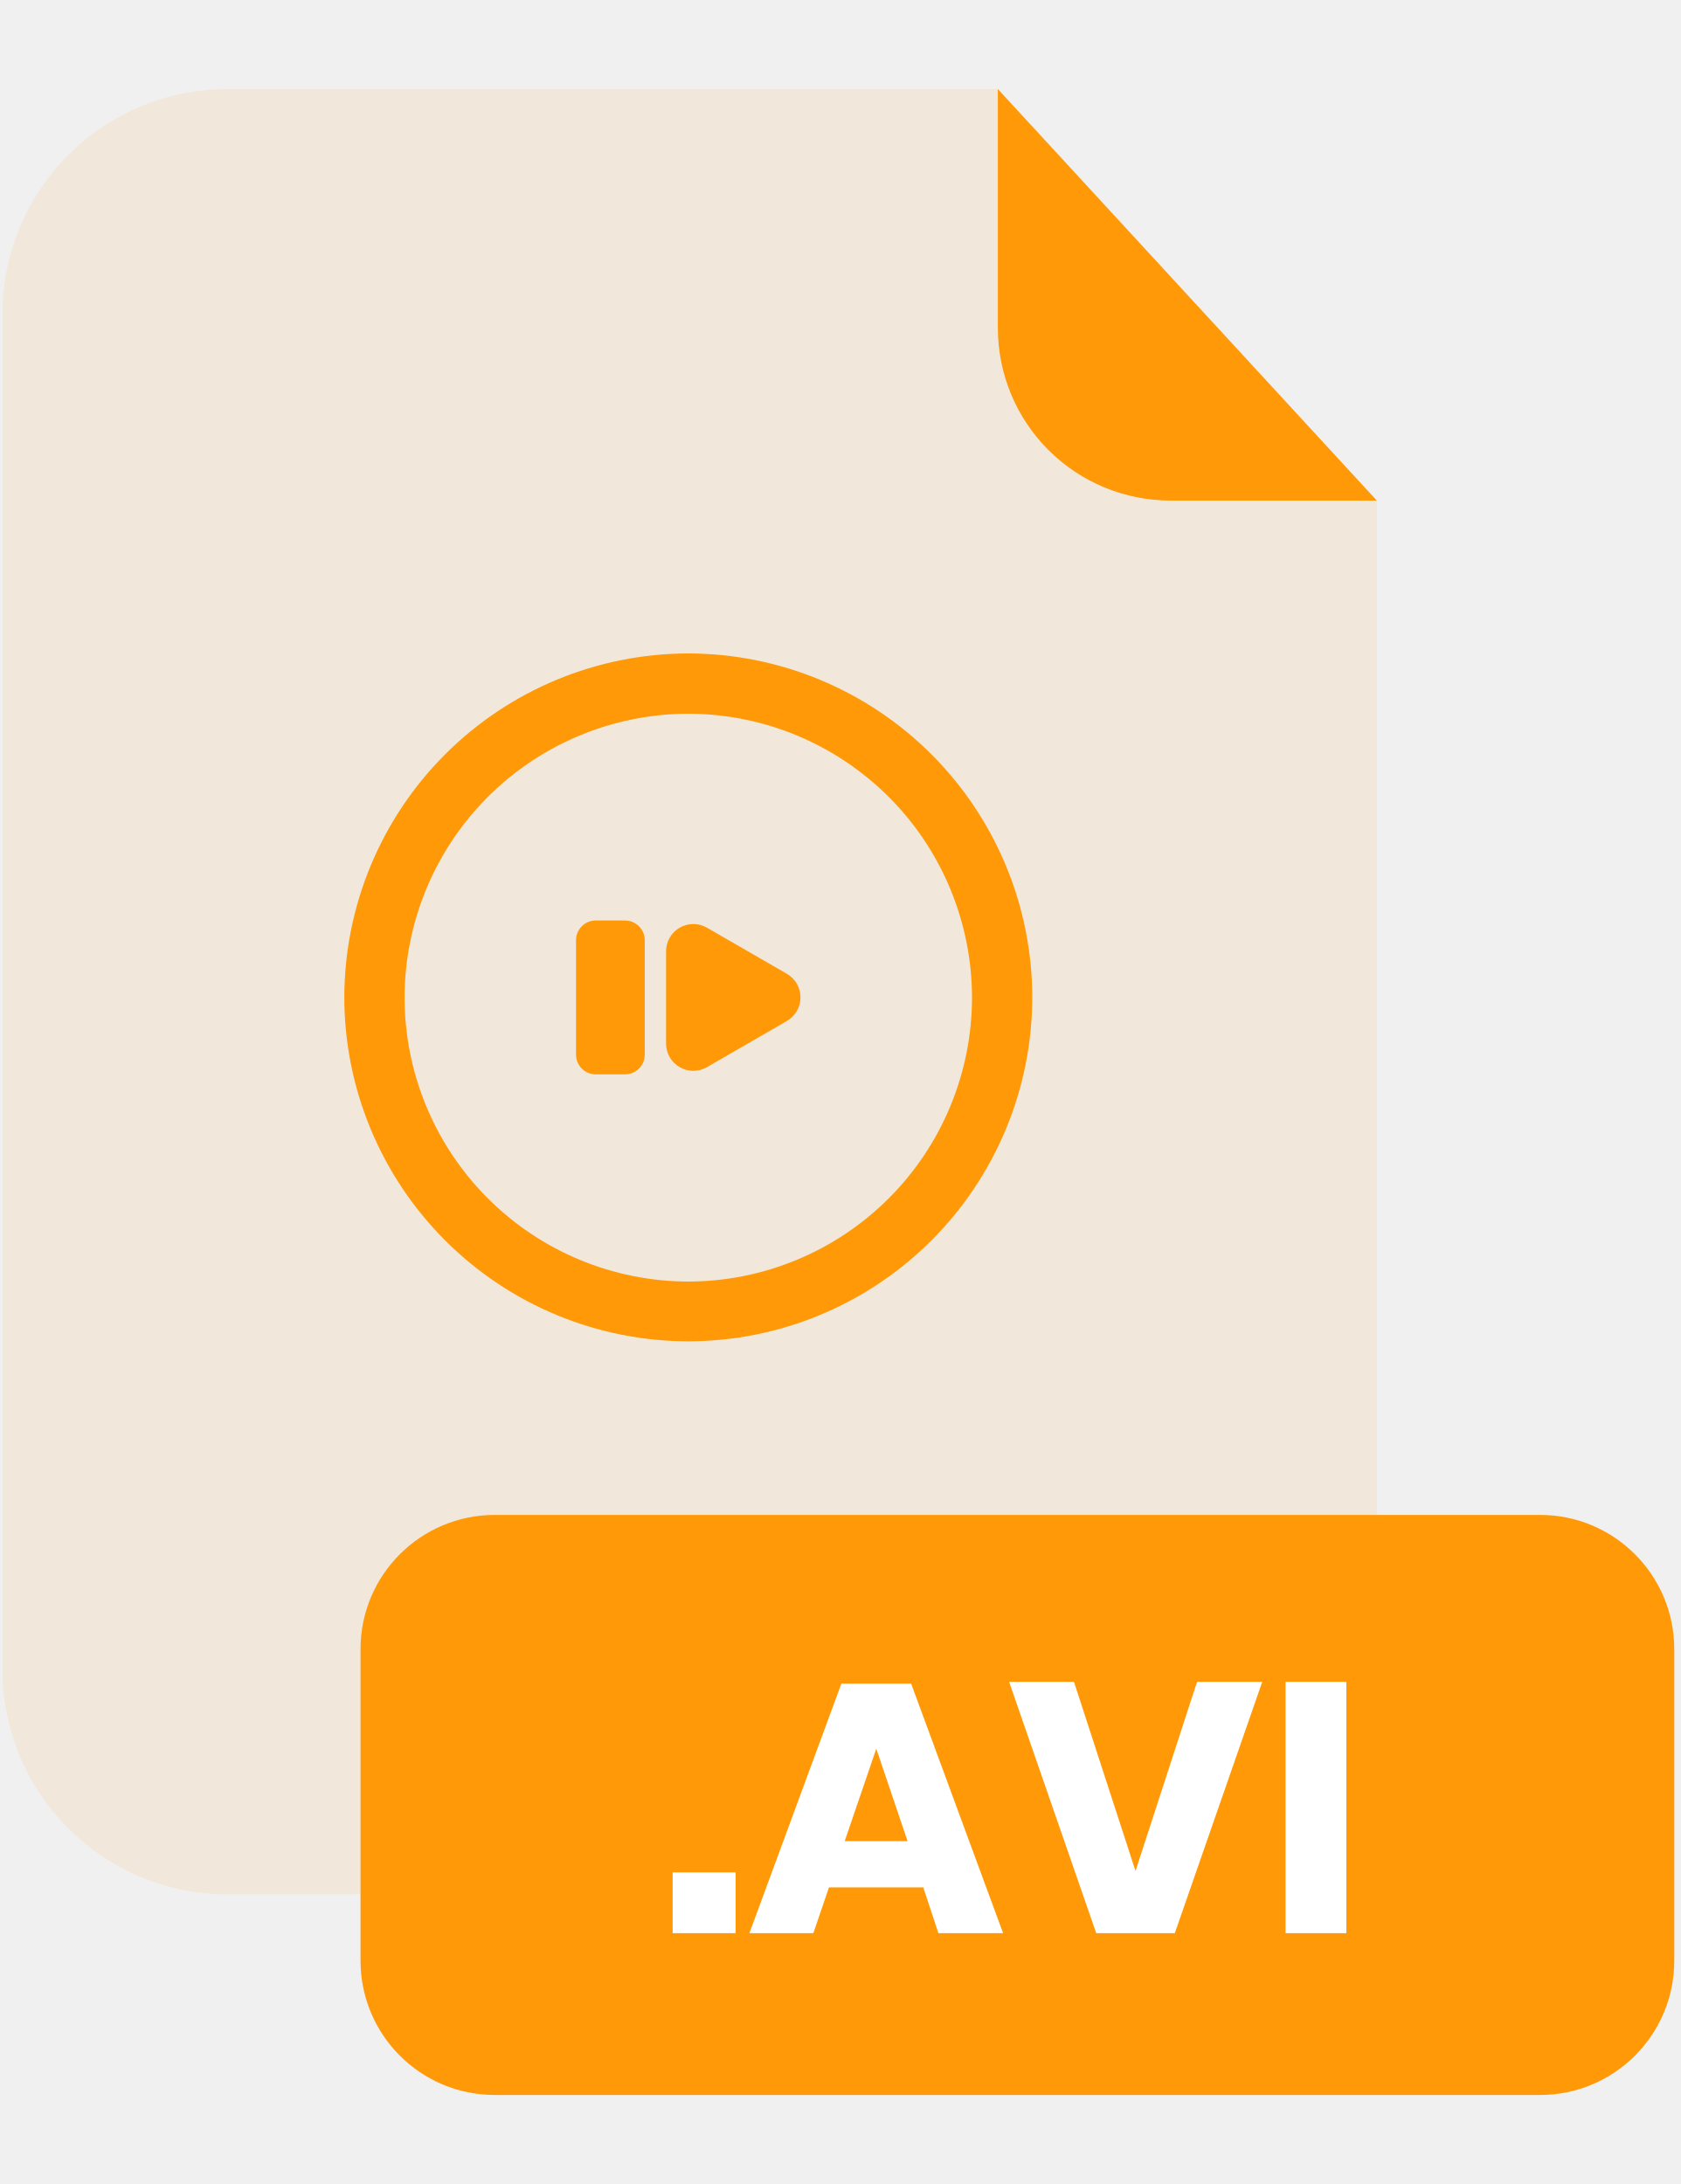
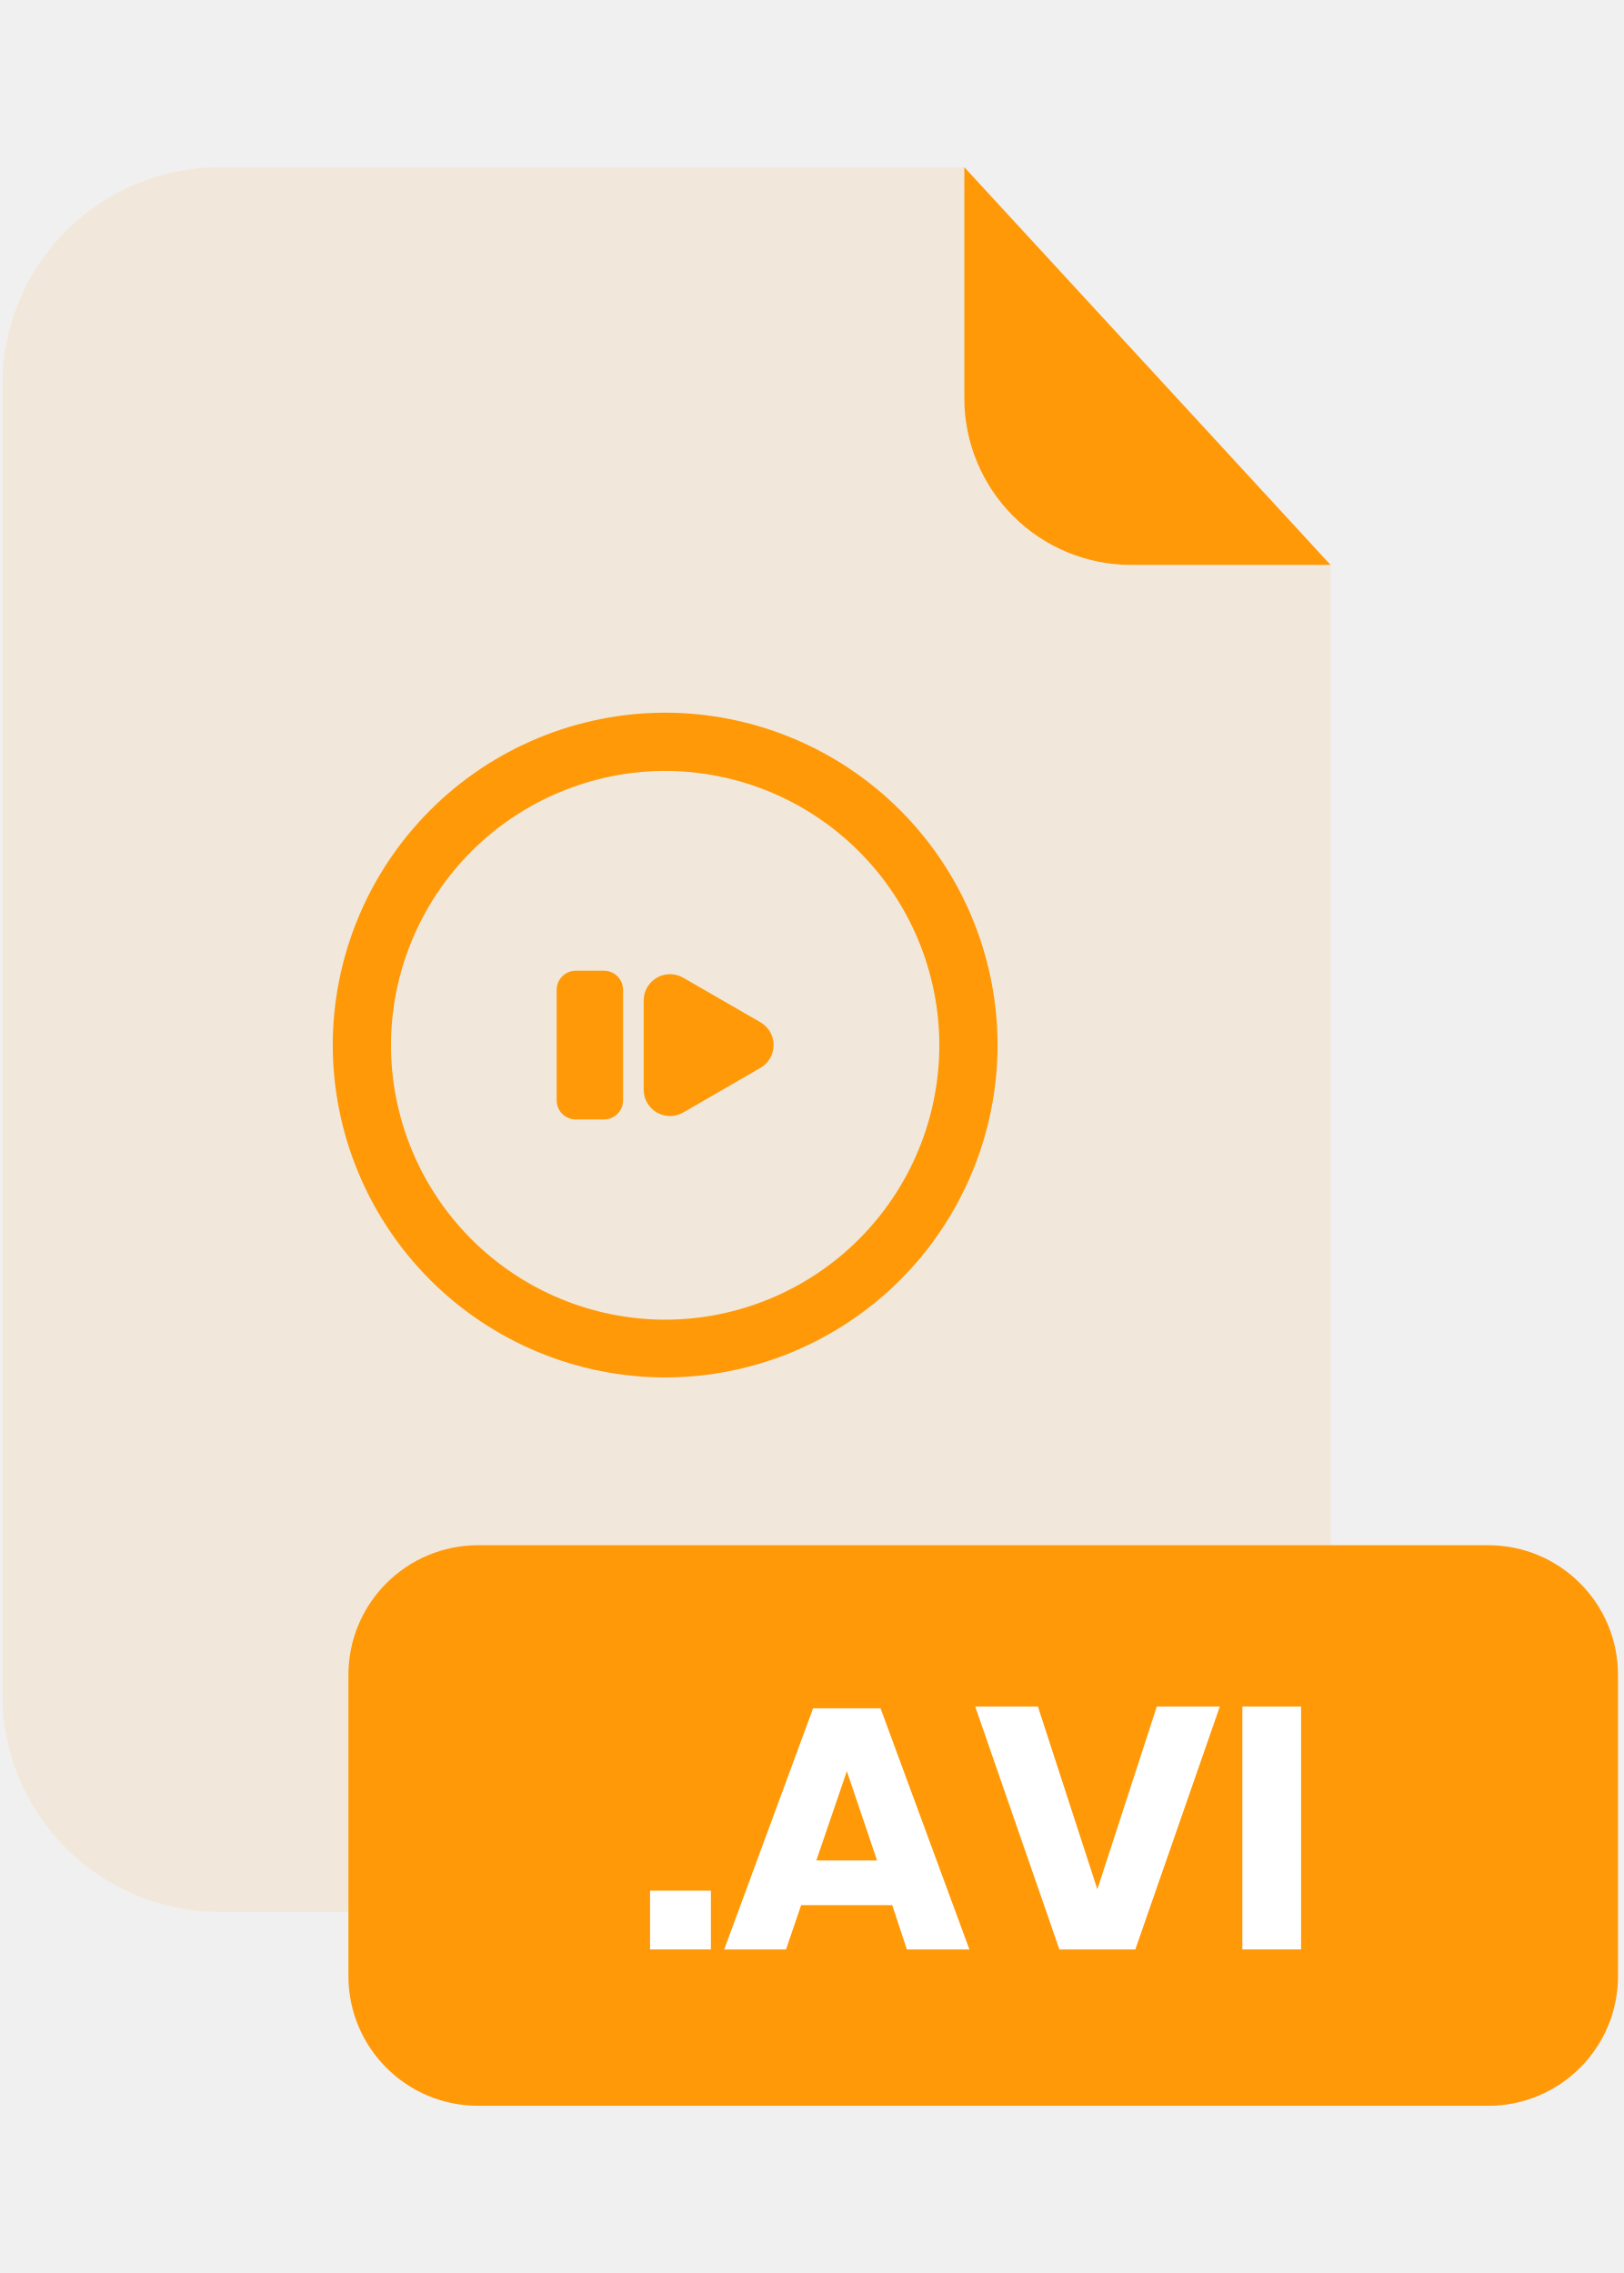
- <svg xmlns="http://www.w3.org/2000/svg" width="100" height="130" viewBox="0 0 201 240" fill="none">
+ <svg xmlns="http://www.w3.org/2000/svg" width="40" height="56" viewBox="0 0 201 240" fill="none">
  <g clip-path="url(#clip0_2_567)">
    <g opacity="0.3">
      <path opacity="0.3" d="M140 49.24C134.532 49.235 129.289 47.061 125.422 43.195C121.554 39.33 119.378 34.088 119.37 28.62V0H27.2C20.063 0 13.218 2.835 8.172 7.882C3.125 12.928 0.29 19.773 0.29 26.91V189.13C0.298 196.261 3.137 203.097 8.183 208.135C13.229 213.174 20.069 216.003 27.2 216H137.8C144.937 216 151.782 213.165 156.828 208.118C161.875 203.072 164.71 196.227 164.71 189.09V49.24H140Z" fill="#FF9908" />
    </g>
    <path d="M164.71 49.24H140C134.532 49.235 129.289 47.061 125.422 43.195C121.554 39.33 119.378 34.088 119.37 28.62V0L164.71 49.24Z" fill="#FF9908" />
    <path d="M184.23 170.6H59.19C50.32 170.6 43.13 177.79 43.13 186.66V223.94C43.13 232.81 50.32 240 59.19 240H184.23C193.1 240 200.29 232.81 200.29 223.94V186.66C200.29 177.79 193.1 170.6 184.23 170.6Z" fill="#FF9908" />
    <path d="M88 213.37V220.64H80.47V213.37H88Z" fill="white" />
    <path d="M110.45 215.16H99.17L97.3 220.64H89.65L100.65 190.79H109L120 220.64H112.26L110.45 215.16ZM108.57 209.63L104.83 198.57L101.05 209.63H108.57Z" fill="white" />
    <path d="M128.48 190.57L135.84 213.2L143.2 190.57H151L140.54 220.64H131.14L120.72 190.57H128.48Z" fill="white" />
    <path d="M161.06 190.57V220.64H153.79V190.57H161.06Z" fill="white" />
    <path d="M82.34 149.83C71.43 149.817 60.971 145.477 53.257 137.763C45.543 130.049 41.203 119.59 41.19 108.68C41.203 97.77 45.543 87.311 53.257 79.597C60.971 71.883 71.43 67.543 82.34 67.53C93.25 67.543 103.709 71.883 111.423 79.597C119.137 87.311 123.477 97.77 123.49 108.68C123.477 119.59 119.137 130.049 111.423 137.763C103.709 145.477 93.25 149.817 82.34 149.83ZM82.34 74.74C73.343 74.756 64.72 78.337 58.358 84.698C51.997 91.06 48.416 99.683 48.4 108.68C48.4 117.687 51.974 126.326 58.337 132.7C64.7 139.075 73.333 142.664 82.34 142.68C91.347 142.664 99.98 139.075 106.343 132.7C112.706 126.326 116.28 117.687 116.28 108.68C116.264 99.683 112.683 91.06 106.322 84.698C99.96 78.337 91.337 74.756 82.34 74.74Z" fill="#FF9908" />
    <path d="M94.14 105.86L84.57 100.34C84.075 100.054 83.513 99.903 82.941 99.903C82.369 99.903 81.807 100.053 81.311 100.339C80.816 100.625 80.404 101.036 80.118 101.531C79.832 102.026 79.681 102.588 79.68 103.16V114.21C79.681 114.782 79.832 115.344 80.118 115.839C80.404 116.334 80.816 116.745 81.311 117.031C81.807 117.317 82.369 117.467 82.941 117.467C83.513 117.467 84.075 117.316 84.57 117.03L94.14 111.5C94.634 111.214 95.044 110.802 95.329 110.307C95.614 109.812 95.764 109.251 95.764 108.68C95.764 108.109 95.614 107.548 95.329 107.053C95.044 106.558 94.634 106.147 94.14 105.86Z" fill="#FF9908" />
    <path d="M74.77 99.48H71.27C69.967 99.48 68.91 100.537 68.91 101.84V115.53C68.91 116.833 69.967 117.89 71.27 117.89H74.77C76.073 117.89 77.13 116.833 77.13 115.53V101.84C77.13 100.537 76.073 99.48 74.77 99.48Z" fill="#FF9908" />
  </g>
  <defs>
    <clipPath id="clip0_2_567">
      <rect width="200" height="240" fill="white" transform="translate(0.290039)" />
    </clipPath>
  </defs>
</svg>
